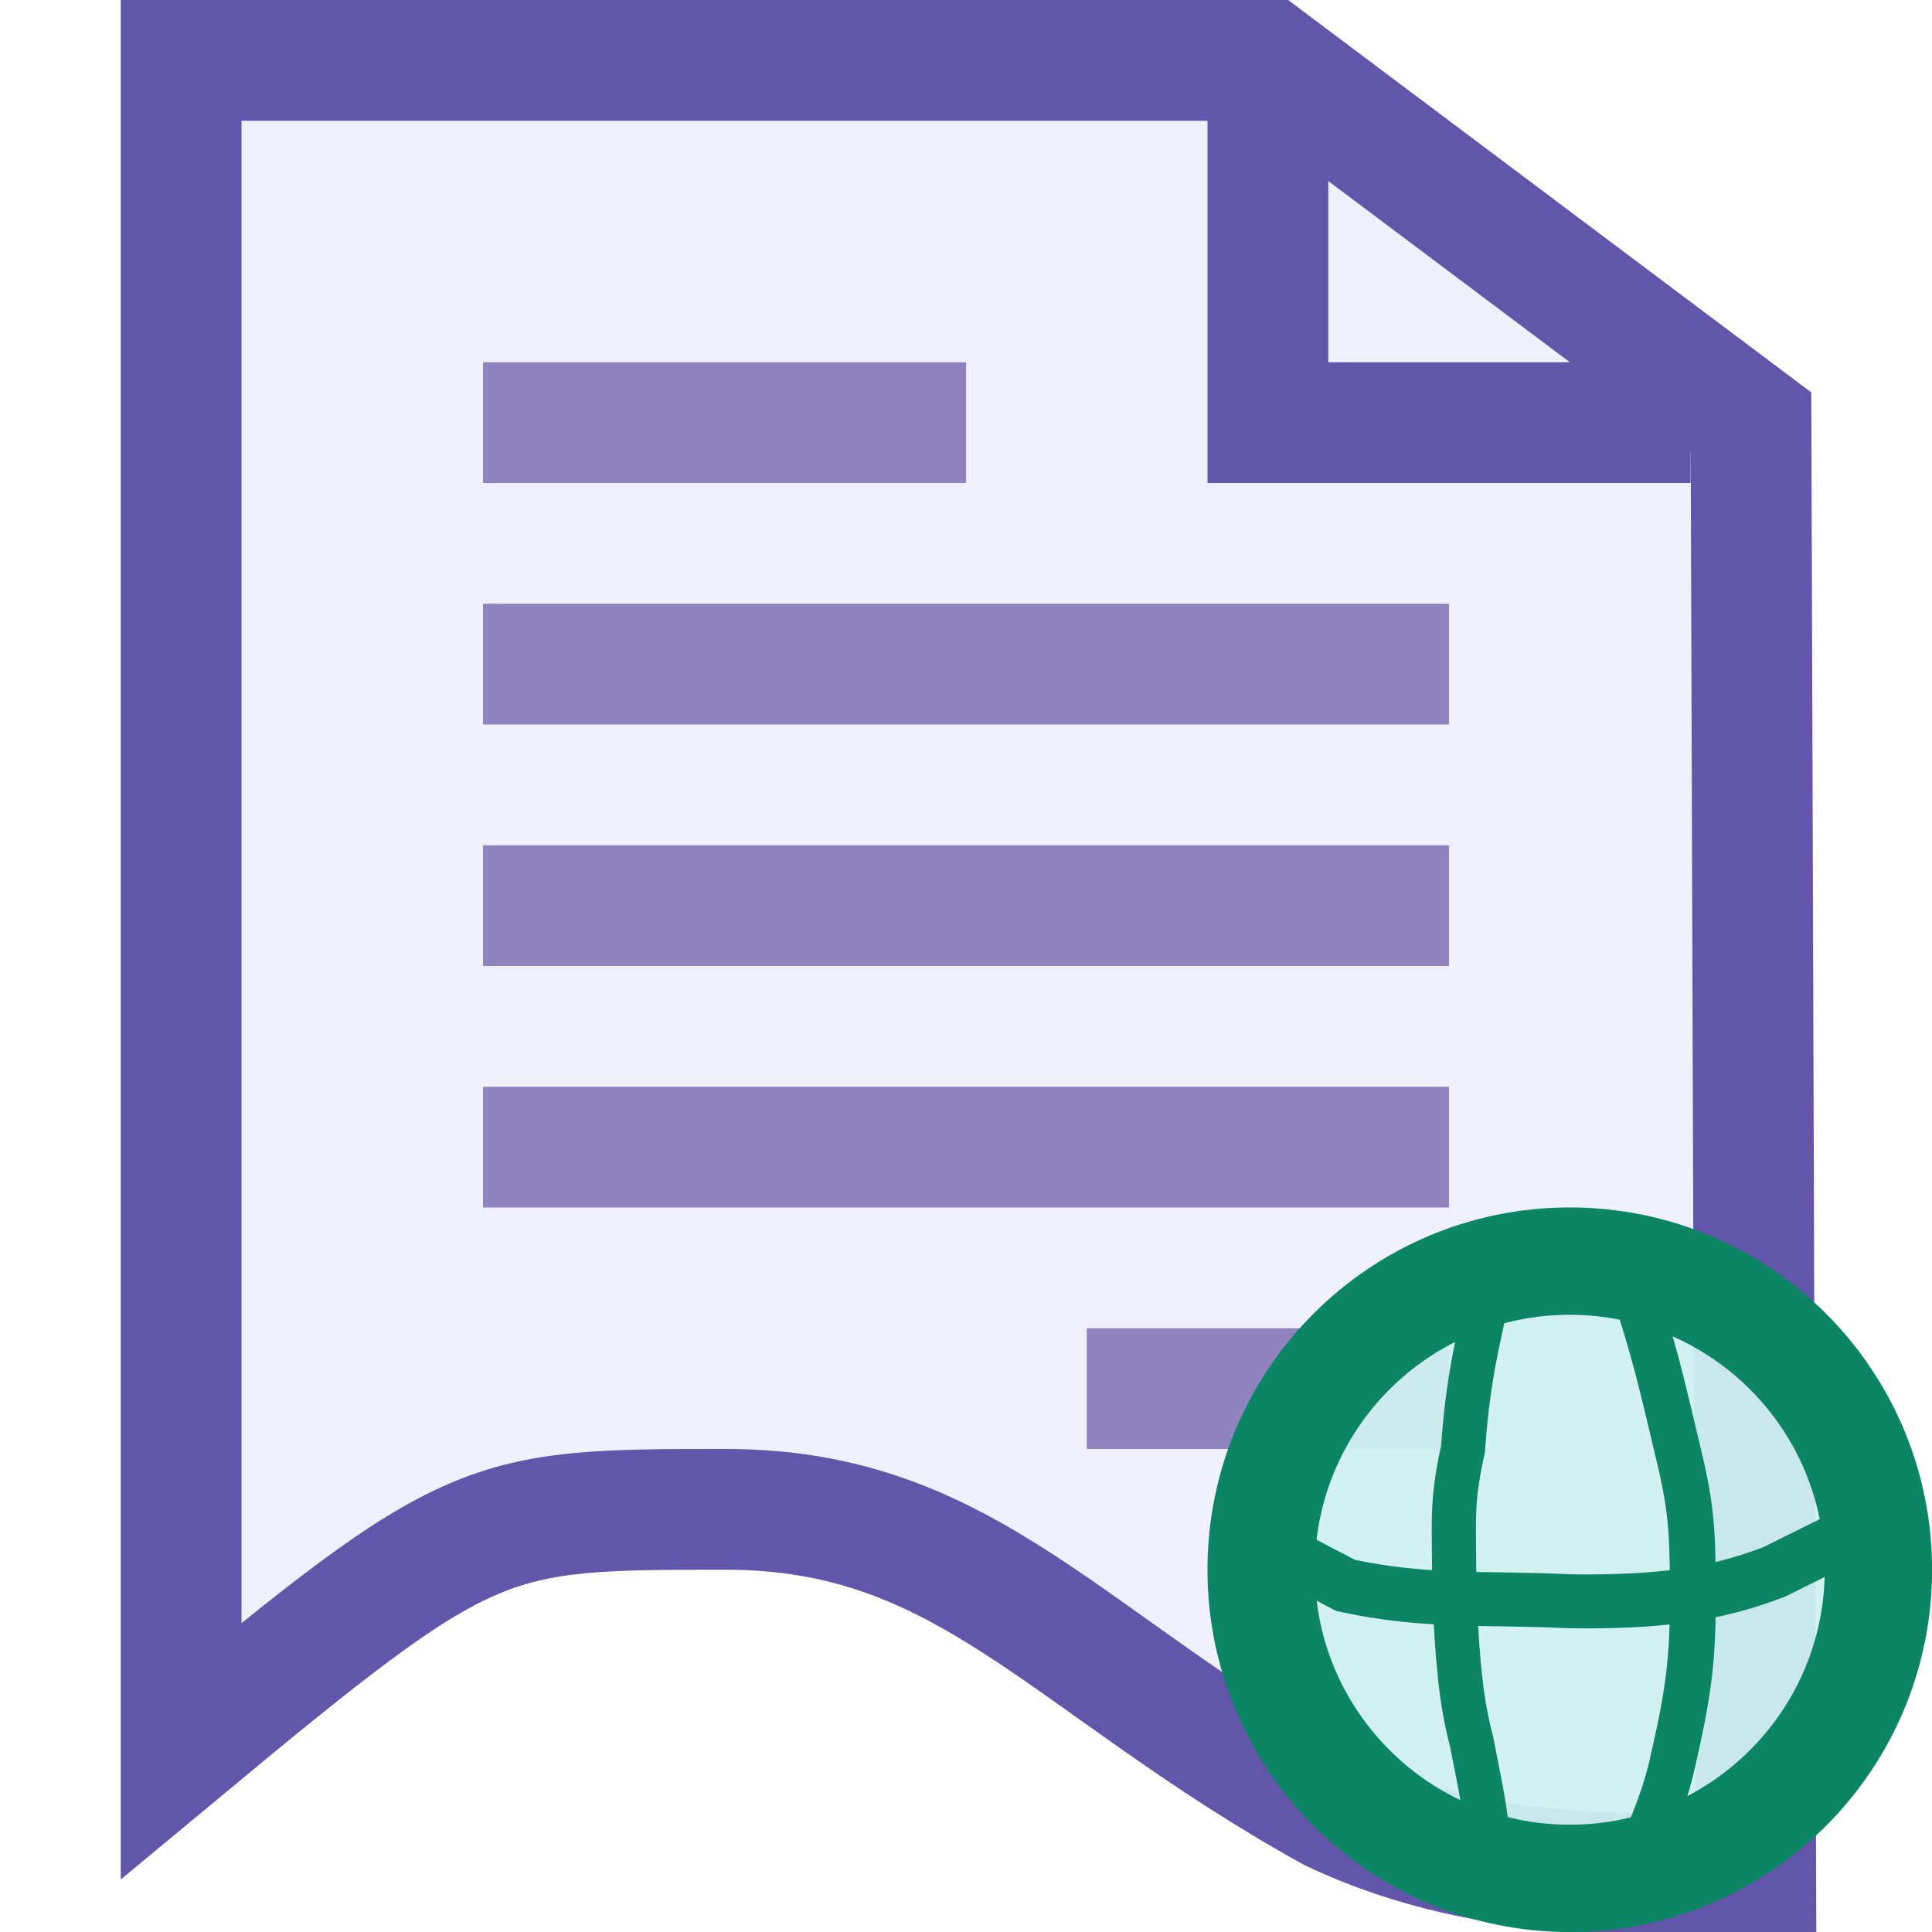
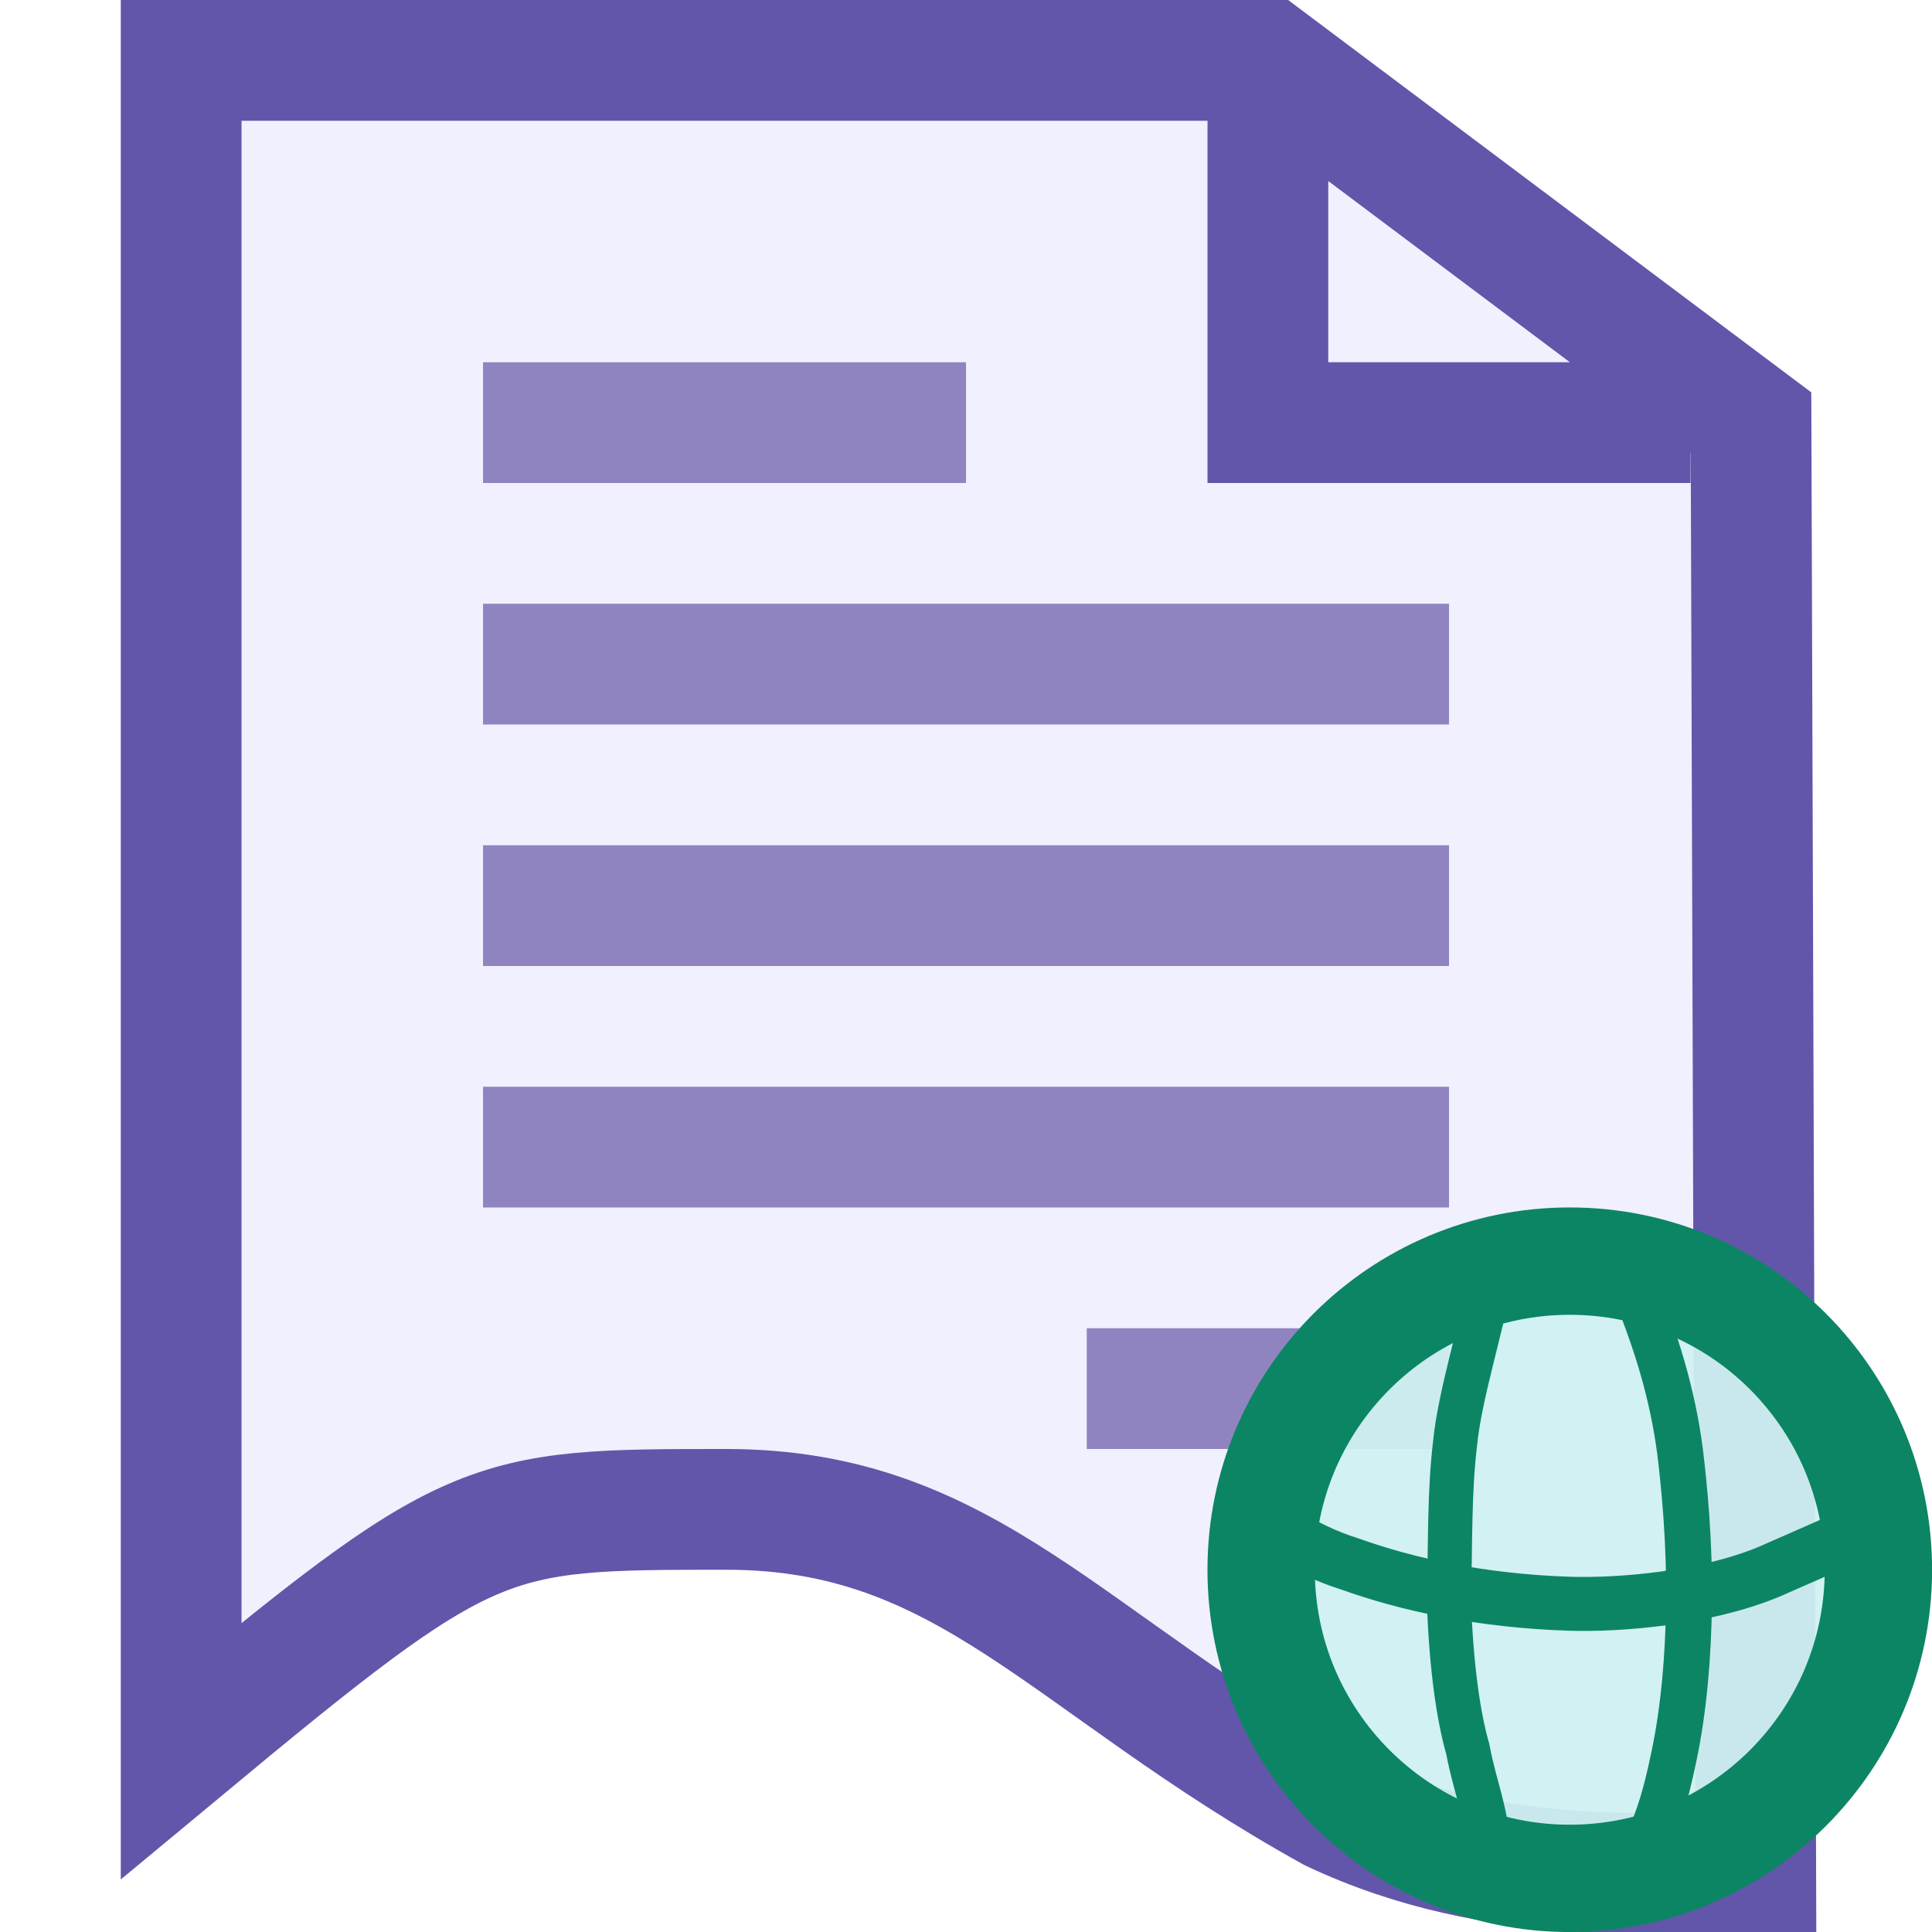
<svg xmlns="http://www.w3.org/2000/svg" width="16" height="16" version="1.1">
  <g transform="translate(-4.3438 -1036.4)">
    <path d="m14.844 1036.9v3h3.5m-12.5-3 4e-7 14c2.409-2 2.508-2 4.514-2 2.006 0 2.816 1.28 5.015 2.5 1.381 0.654 2.799 0.5 3.511 0.5l-0.039-12-4-3z" fill="#f0f0ff" stroke="#6256aa" />
    <g fill="none" stroke="#9084c0" stroke-width="1px">
      <path d="m8.344 1041.9h8" />
      <path d="m8.344 1043.9h8" />
      <path d="m8.344 1045.9h8" />
      <path d="m8.344 1039.9h4" />
      <path d="m13.344 1047.9h3" />
    </g>
-     <circle cx="17.344" cy="1049.4" r="2.556" fill="#cff1f2" fill-opacity=".941" stroke="#0c8564" stroke-linecap="square" stroke-linejoin="bevel" stroke-width=".889" />
-     <g fill="none" stroke="#0c8564">
-       <path d="m14.857 1049.2 0.631 0.33c0.67 0.145 1.171 0.097 1.848 0.131 0.729 0.01 1.2-0.05 1.703-0.244l0.707-0.352" stroke-width=".447" />
-       <path d="m16.707 1046.9c-0.081 0.48-0.198 0.78-0.247 1.499-0.103 0.467-0.071 0.572-0.073 1.206 0.03 0.576 0.054 0.877 0.145 1.224 0.067 0.351 0.11 0.509 0.158 0.987" stroke-width=".366" />
-       <path d="m17.852 1047c0.199 0.607 0.241 0.803 0.405 1.495 0.111 0.466 0.104 0.698 0.107 1.202-0.005 0.422-0.03 0.697-0.157 1.246-0.073 0.35-0.174 0.559-0.337 0.959" stroke-width=".38" />
+     <g stroke="#0c8564">
+       <circle cx="17.344" cy="1049.4" r="2.556" fill="#cff1f2" fill-opacity=".941" stroke-linecap="square" stroke-linejoin="bevel" stroke-width=".889" />
+       <g fill="none">
+         <path d="m14.846 1049s0.261 0.222 0.676 0.352c0.459 0.164 1.072 0.307 1.837 0.33 0.386 0.01 1.09-0.039 1.637-0.266l0.751-0.33" stroke-width=".447" />
+         <path d="m16.707 1046.9c-0.092 0.491-0.275 1.056-0.313 1.455-0.048 0.4-0.038 0.804-0.051 1.305 0.019 0.532 0.076 0.944 0.156 1.224 0.067 0.351 0.143 0.454 0.191 0.932" stroke-width=".366" />
+         <path d="m17.852 1047c0.21 0.507 0.341 0.936 0.405 1.418 0.034 0.278 0.082 0.753 0.074 1.269-0.005 0.422-0.041 0.863-0.124 1.257-0.073 0.35-0.141 0.592-0.337 0.959" stroke-width=".38" />
+       </g>
    </g>
  </g>
</svg>
